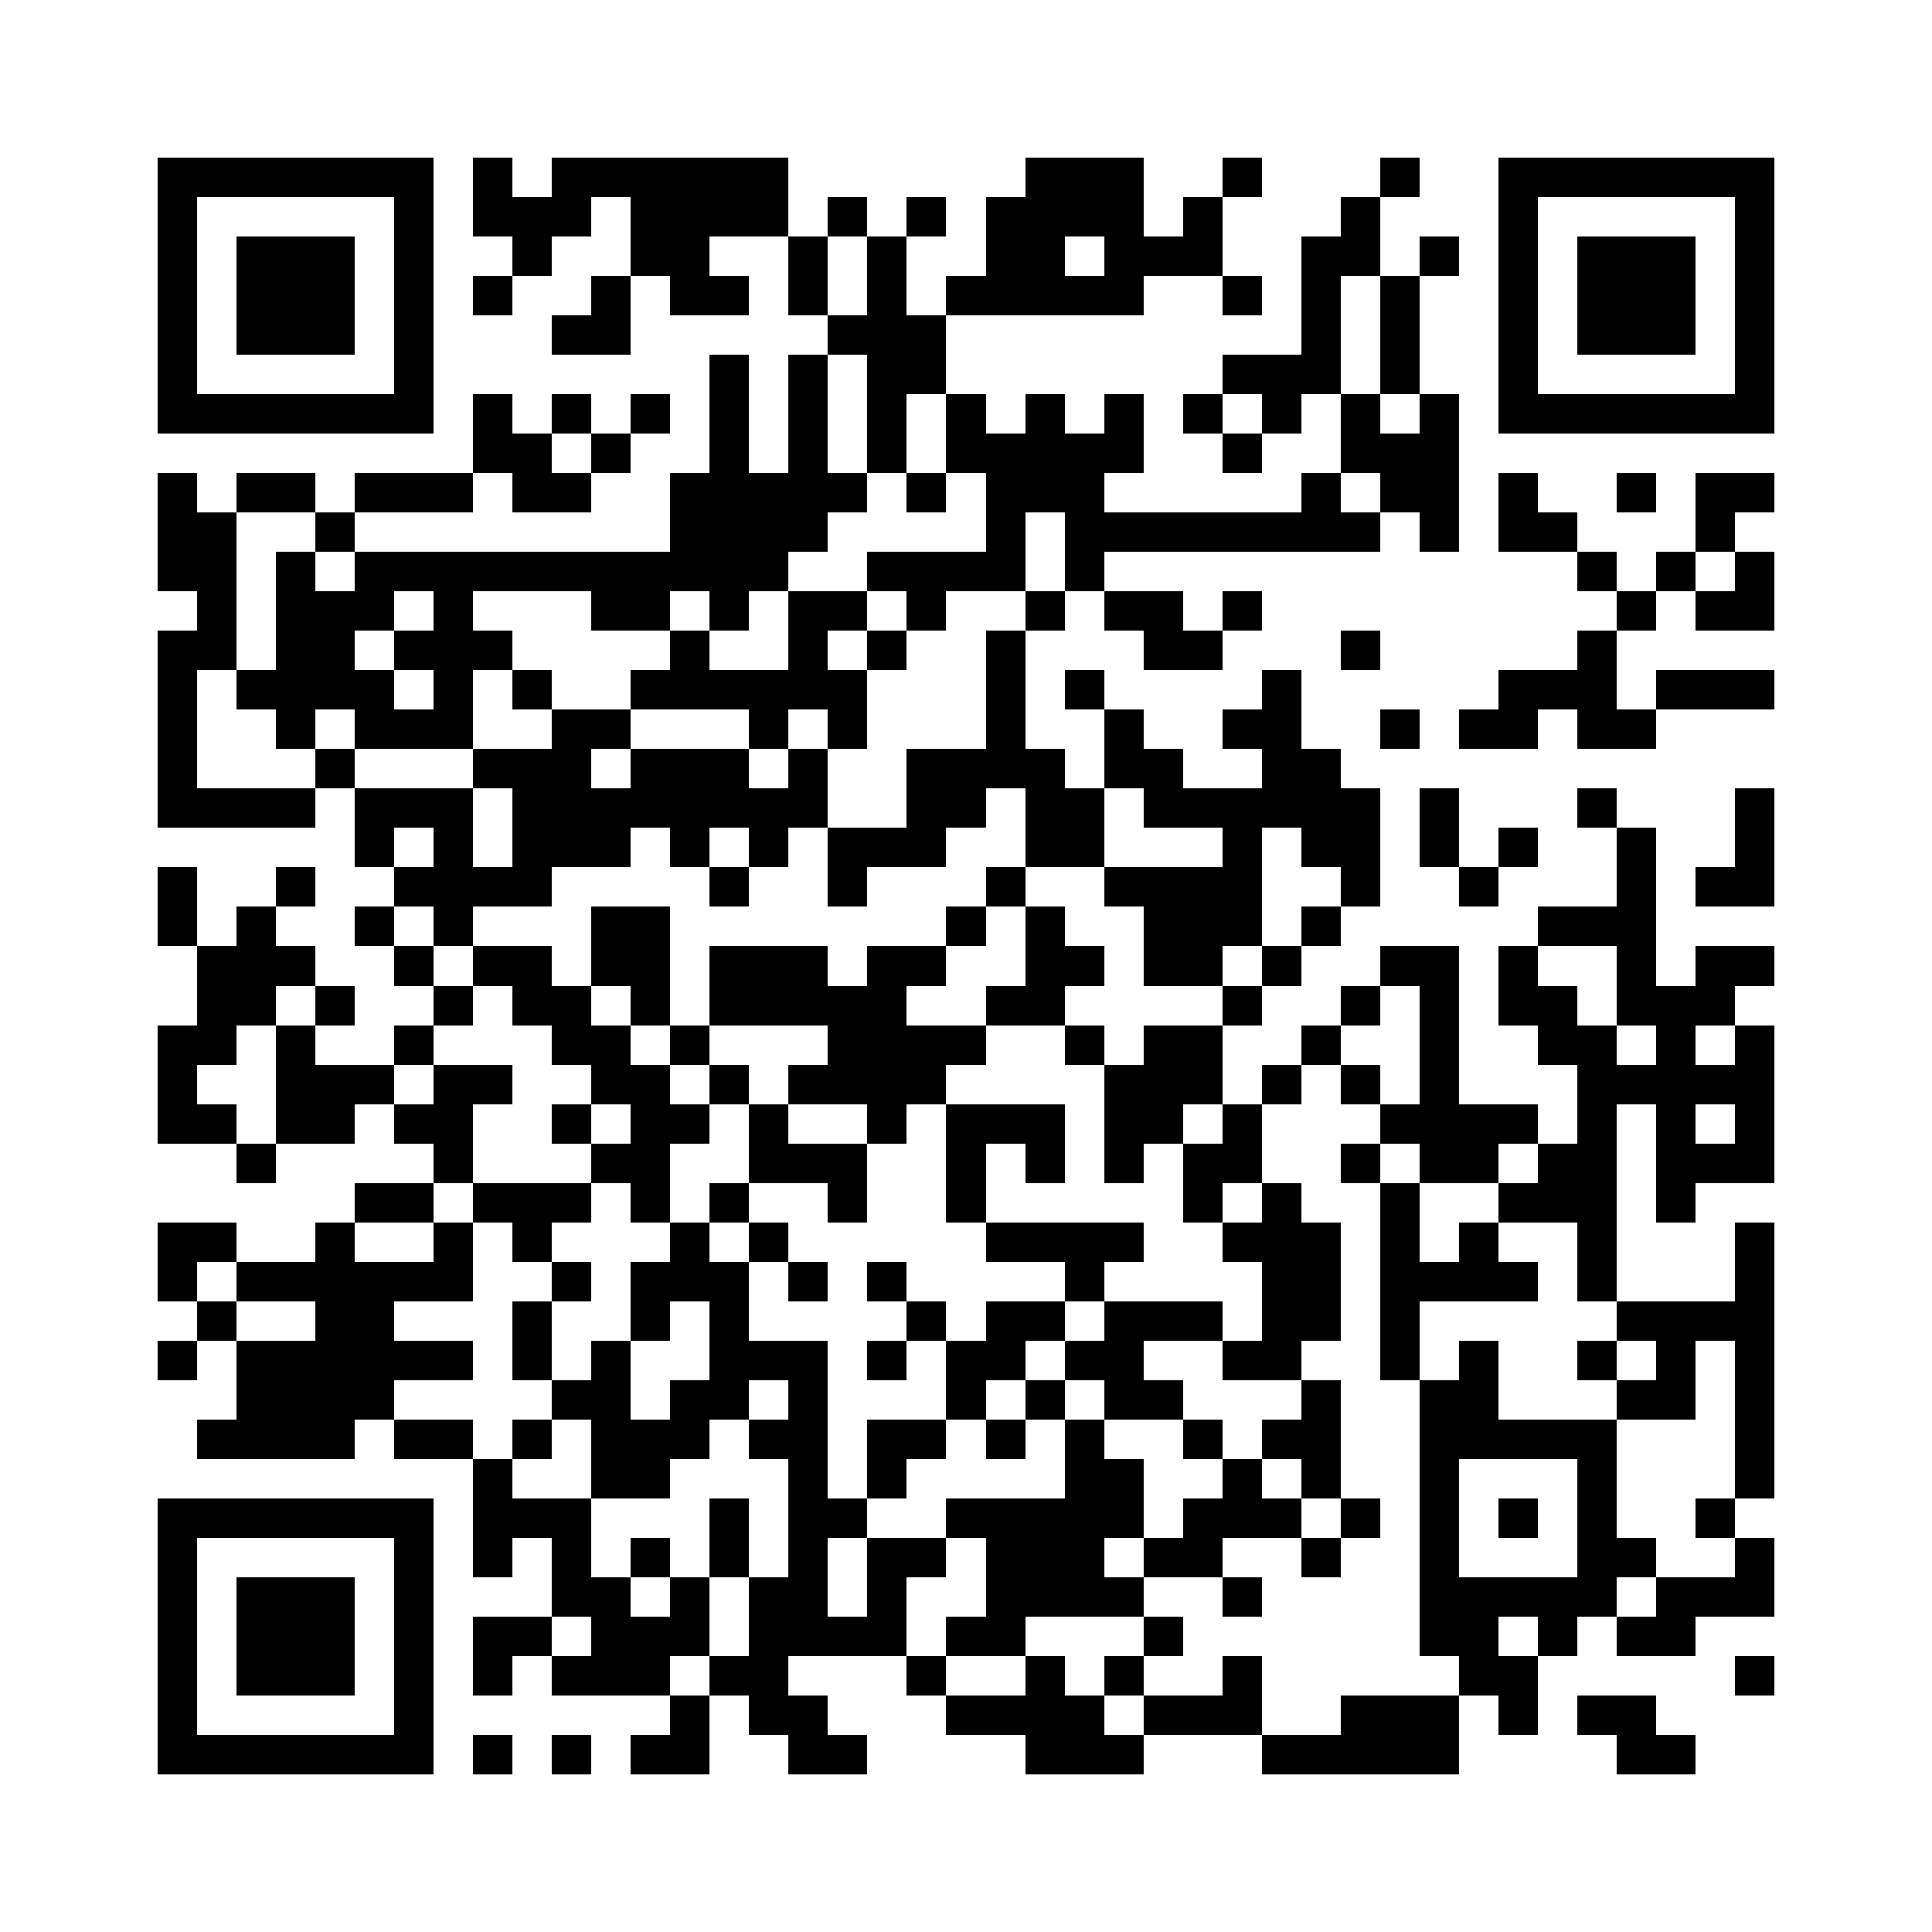
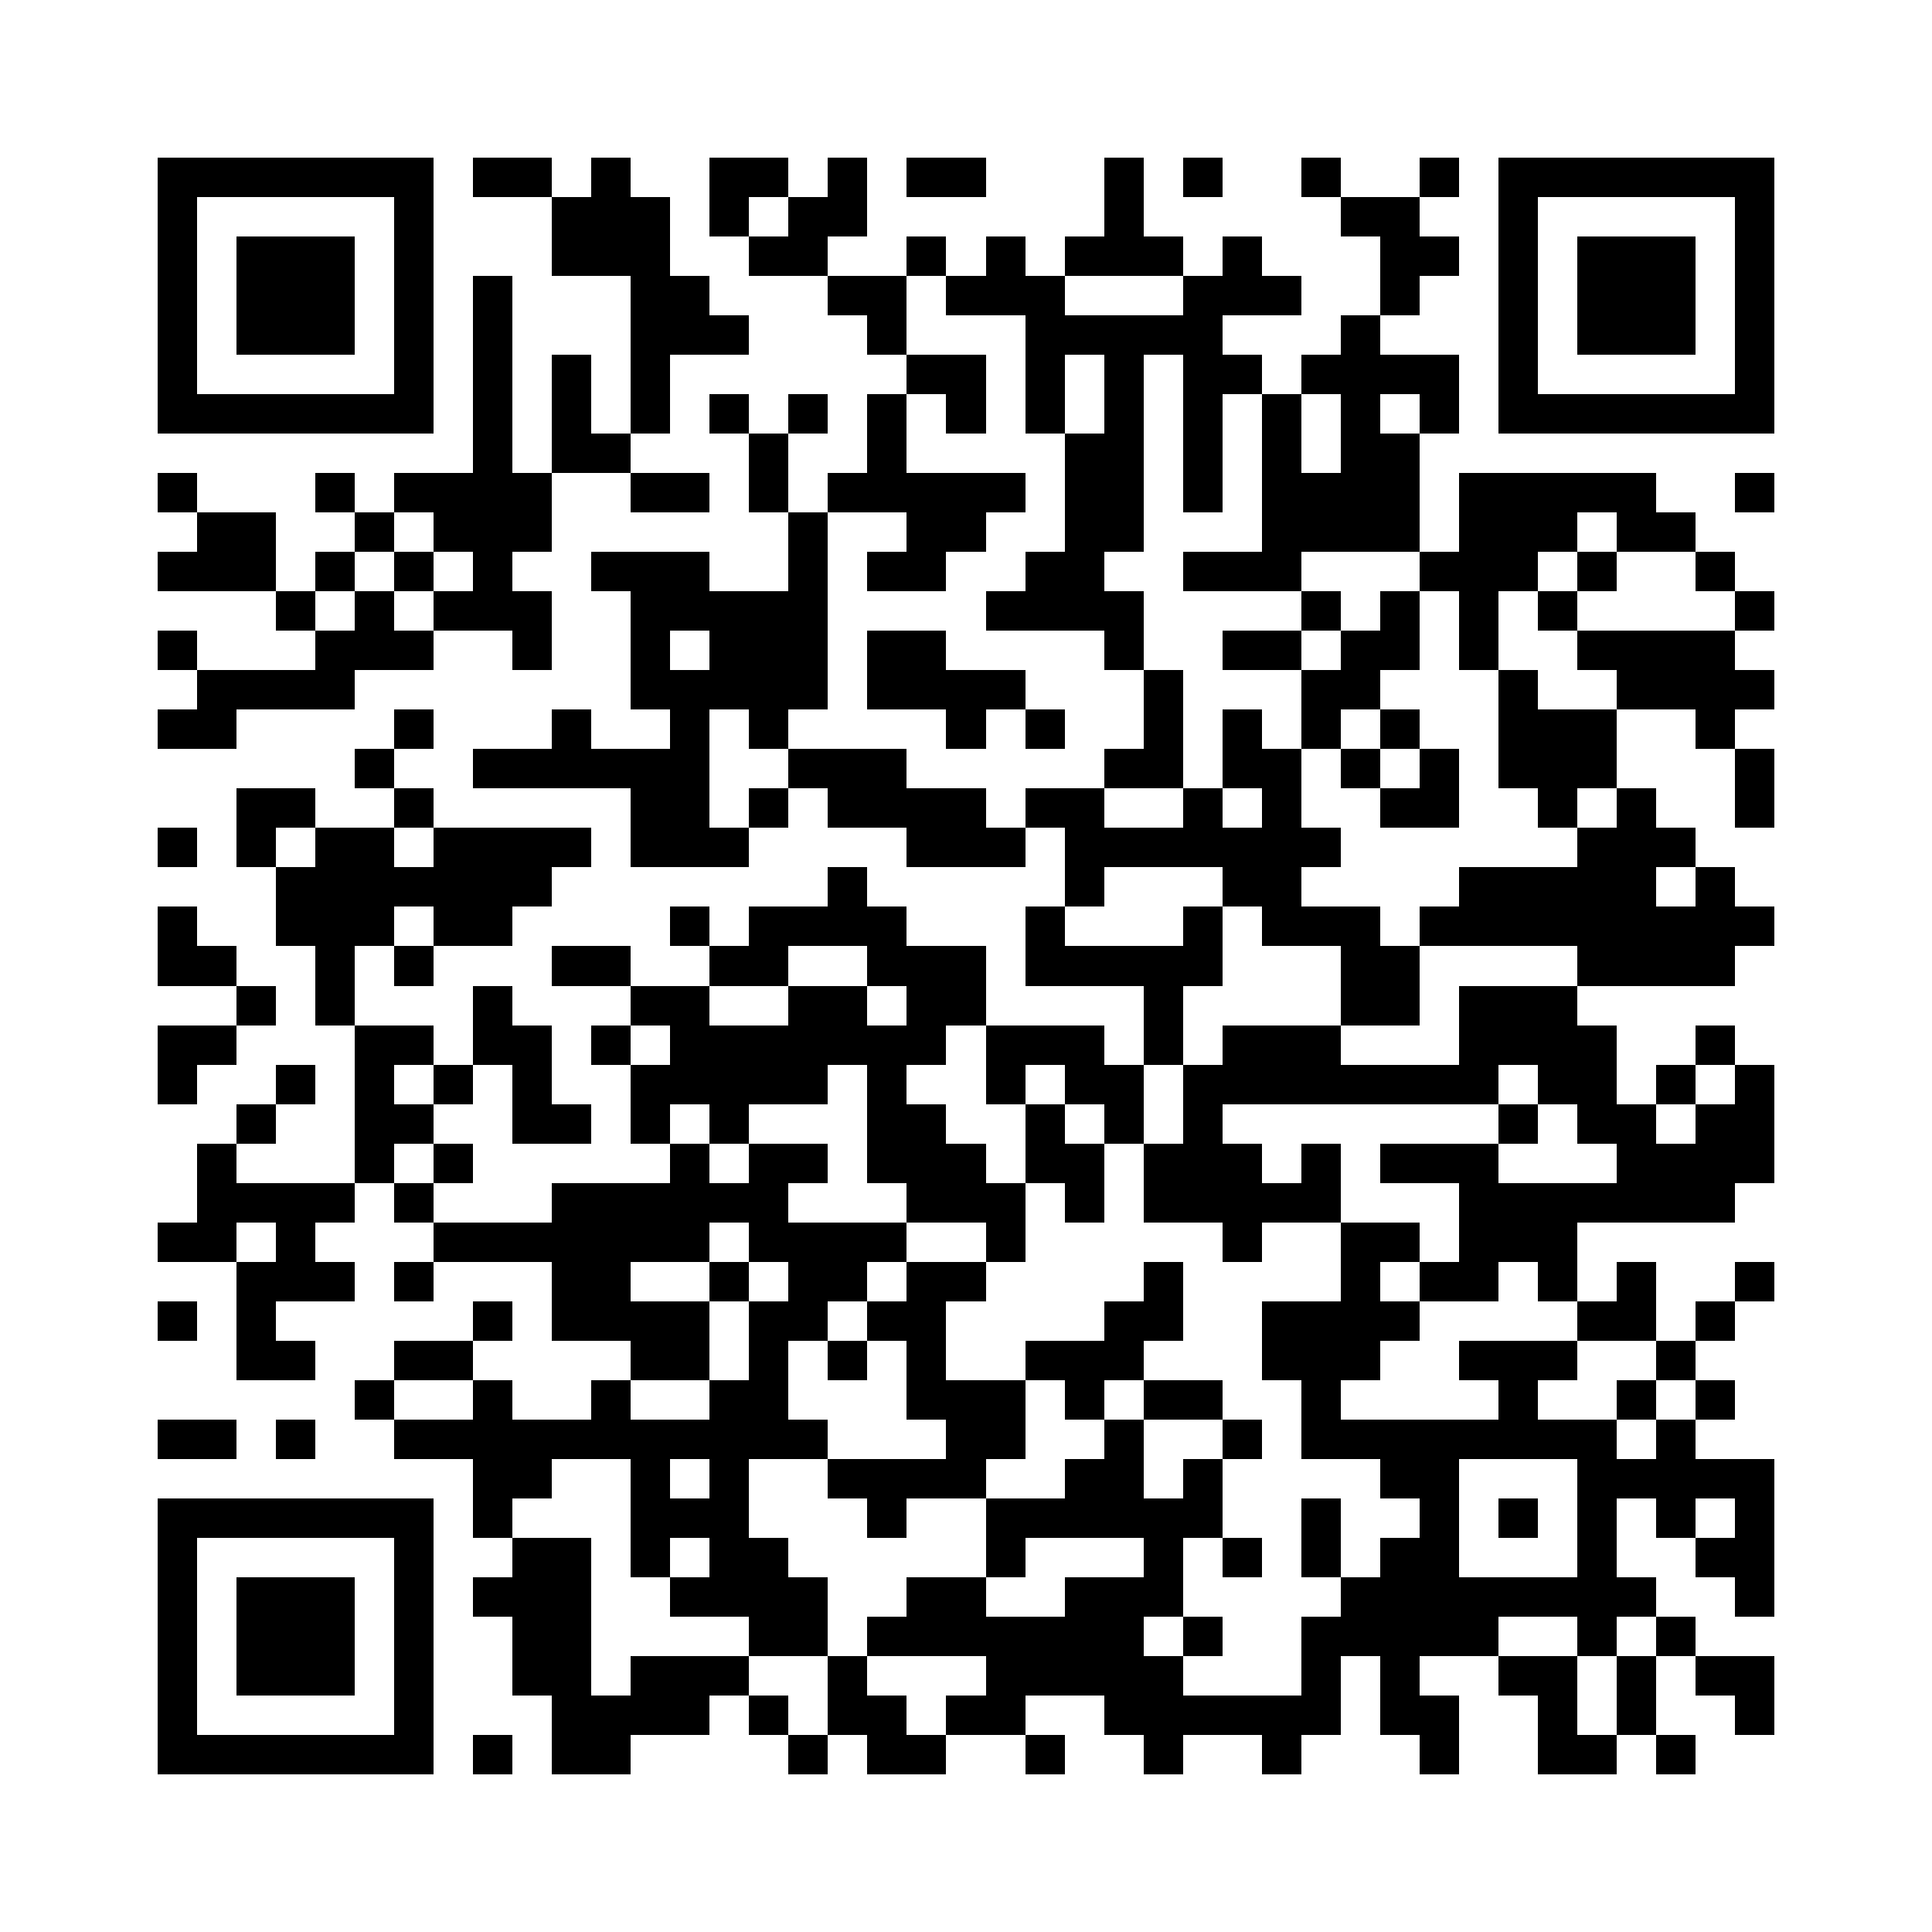
<svg xmlns="http://www.w3.org/2000/svg" viewBox="0 0 49 49" shape-rendering="crispEdges">
  <path fill="#ffffff" d="M0 0h49v49H0z" />
-   <path stroke="#000000" d="M4 4.5h7m1 0h1m1 0h6m6 0h3m2 0h1m3 0h1m2 0h7M4 5.5h1m5 0h1m1 0h3m1 0h4m1 0h1m1 0h1m1 0h4m1 0h1m3 0h1m3 0h1m5 0h1M4 6.5h1m1 0h3m1 0h1m2 0h1m2 0h2m2 0h1m1 0h1m2 0h2m1 0h3m2 0h2m1 0h1m1 0h1m1 0h3m1 0h1M4 7.5h1m1 0h3m1 0h1m1 0h1m2 0h1m1 0h2m1 0h1m1 0h1m1 0h5m2 0h1m1 0h1m1 0h1m2 0h1m1 0h3m1 0h1M4 8.5h1m1 0h3m1 0h1m3 0h2m5 0h3m9 0h1m1 0h1m2 0h1m1 0h3m1 0h1M4 9.5h1m5 0h1m7 0h1m1 0h1m1 0h2m7 0h3m1 0h1m2 0h1m5 0h1M4 10.5h7m1 0h1m1 0h1m1 0h1m1 0h1m1 0h1m1 0h1m1 0h1m1 0h1m1 0h1m1 0h1m1 0h1m1 0h1m1 0h1m1 0h7M12 11.5h2m1 0h1m2 0h1m1 0h1m1 0h1m1 0h5m2 0h1m2 0h3M4 12.5h1m1 0h2m1 0h3m1 0h2m2 0h5m1 0h1m1 0h3m5 0h1m1 0h2m1 0h1m2 0h1m1 0h2M4 13.5h2m2 0h1m8 0h4m4 0h1m1 0h8m1 0h1m1 0h2m3 0h1M4 14.5h2m1 0h1m1 0h11m2 0h4m1 0h1m12 0h1m1 0h1m1 0h1M5 15.5h1m1 0h3m1 0h1m3 0h2m1 0h1m1 0h2m1 0h1m2 0h1m1 0h2m1 0h1m9 0h1m1 0h2M4 16.5h2m1 0h2m1 0h3m4 0h1m2 0h1m1 0h1m2 0h1m3 0h2m3 0h1m5 0h1M4 17.5h1m1 0h4m1 0h1m1 0h1m2 0h6m3 0h1m1 0h1m4 0h1m5 0h3m1 0h3M4 18.5h1m2 0h1m1 0h3m2 0h2m3 0h1m1 0h1m3 0h1m2 0h1m2 0h2m2 0h1m1 0h2m1 0h2M4 19.5h1m3 0h1m3 0h3m1 0h3m1 0h1m2 0h4m1 0h2m2 0h2M4 20.5h4m1 0h3m1 0h8m2 0h2m1 0h2m1 0h6m1 0h1m3 0h1m3 0h1M9 21.5h1m1 0h1m1 0h3m1 0h1m1 0h1m1 0h3m2 0h2m3 0h1m1 0h2m1 0h1m1 0h1m2 0h1m2 0h1M4 22.5h1m2 0h1m2 0h4m4 0h1m2 0h1m3 0h1m2 0h4m2 0h1m2 0h1m3 0h1m1 0h2M4 23.5h1m1 0h1m2 0h1m1 0h1m3 0h2m7 0h1m1 0h1m2 0h3m1 0h1m5 0h3M5 24.5h3m2 0h1m1 0h2m1 0h2m1 0h3m1 0h2m2 0h2m1 0h2m1 0h1m2 0h2m1 0h1m2 0h1m1 0h2M5 25.5h2m1 0h1m2 0h1m1 0h2m1 0h1m1 0h5m2 0h2m4 0h1m2 0h1m1 0h1m1 0h2m1 0h3M4 26.5h2m1 0h1m2 0h1m3 0h2m1 0h1m3 0h4m2 0h1m1 0h2m2 0h1m2 0h1m2 0h2m1 0h1m1 0h1M4 27.5h1m2 0h3m1 0h2m2 0h2m1 0h1m1 0h4m4 0h3m1 0h1m1 0h1m1 0h1m3 0h5M4 28.5h2m1 0h2m1 0h2m2 0h1m1 0h2m1 0h1m2 0h1m1 0h3m1 0h2m1 0h1m3 0h4m1 0h1m1 0h1m1 0h1M6 29.5h1m4 0h1m3 0h2m2 0h3m2 0h1m1 0h1m1 0h1m1 0h2m2 0h1m1 0h2m1 0h2m1 0h3M9 30.5h2m1 0h3m1 0h1m1 0h1m2 0h1m2 0h1m5 0h1m1 0h1m2 0h1m2 0h3m1 0h1M4 31.5h2m2 0h1m2 0h1m1 0h1m3 0h1m1 0h1m5 0h4m2 0h3m1 0h1m1 0h1m2 0h1m3 0h1M4 32.5h1m1 0h6m2 0h1m1 0h3m1 0h1m1 0h1m4 0h1m4 0h2m1 0h4m1 0h1m3 0h1M5 33.5h1m2 0h2m3 0h1m2 0h1m1 0h1m4 0h1m1 0h2m1 0h3m1 0h2m1 0h1m5 0h4M4 34.5h1m1 0h6m1 0h1m1 0h1m2 0h3m1 0h1m1 0h2m1 0h2m2 0h2m2 0h1m1 0h1m2 0h1m1 0h1m1 0h1M6 35.5h4m4 0h2m1 0h2m1 0h1m3 0h1m1 0h1m1 0h2m3 0h1m2 0h2m3 0h2m1 0h1M5 36.5h4m1 0h2m1 0h1m1 0h3m1 0h2m1 0h2m1 0h1m1 0h1m2 0h1m1 0h2m2 0h5m3 0h1M12 37.5h1m2 0h2m3 0h1m1 0h1m4 0h2m2 0h1m1 0h1m2 0h1m3 0h1m3 0h1M4 38.5h7m1 0h3m3 0h1m1 0h2m2 0h5m1 0h3m1 0h1m1 0h1m1 0h1m1 0h1m2 0h1M4 39.5h1m5 0h1m1 0h1m1 0h1m1 0h1m1 0h1m1 0h1m1 0h2m1 0h3m1 0h2m2 0h1m2 0h1m3 0h2m2 0h1M4 40.5h1m1 0h3m1 0h1m3 0h2m1 0h1m1 0h2m1 0h1m2 0h4m2 0h1m4 0h5m1 0h3M4 41.5h1m1 0h3m1 0h1m1 0h2m1 0h3m1 0h4m1 0h2m3 0h1m6 0h2m1 0h1m1 0h2M4 42.5h1m1 0h3m1 0h1m1 0h1m1 0h3m1 0h2m3 0h1m2 0h1m1 0h1m2 0h1m5 0h2m5 0h1M4 43.5h1m5 0h1m6 0h1m1 0h2m3 0h4m1 0h3m2 0h3m1 0h1m1 0h2M4 44.5h7m1 0h1m1 0h1m1 0h2m2 0h2m4 0h3m3 0h5m4 0h2" />
+   <path stroke="#000000" d="M4 4.5h7m1 0h2m1 0h1m2 0h2m1 0h1m1 0h2m3 0h1m1 0h1m2 0h1m2 0h1m1 0h7M4 5.5h1m5 0h1m3 0h3m1 0h1m1 0h2m6 0h1m5 0h2m2 0h1m5 0h1M4 6.5h1m1 0h3m1 0h1m3 0h3m2 0h2m2 0h1m1 0h1m1 0h3m1 0h1m3 0h2m1 0h1m1 0h3m1 0h1M4 7.5h1m1 0h3m1 0h1m1 0h1m3 0h2m3 0h2m1 0h3m3 0h3m2 0h1m2 0h1m1 0h3m1 0h1M4 8.5h1m1 0h3m1 0h1m1 0h1m3 0h3m3 0h1m3 0h5m3 0h1m3 0h1m1 0h3m1 0h1M4 9.5h1m5 0h1m1 0h1m1 0h1m1 0h1m6 0h2m1 0h1m1 0h1m1 0h2m1 0h4m1 0h1m5 0h1M4 10.5h7m1 0h1m1 0h1m1 0h1m1 0h1m1 0h1m1 0h1m1 0h1m1 0h1m1 0h1m1 0h1m1 0h1m1 0h1m1 0h1m1 0h7M12 11.5h1m1 0h2m3 0h1m2 0h1m4 0h2m1 0h1m1 0h1m1 0h2M4 12.5h1m3 0h1m1 0h4m2 0h2m1 0h1m1 0h5m1 0h2m1 0h1m1 0h4m1 0h5m2 0h1M5 13.5h2m2 0h1m1 0h3m6 0h1m2 0h2m2 0h2m3 0h4m1 0h3m1 0h2M4 14.5h3m1 0h1m1 0h1m1 0h1m2 0h3m2 0h1m1 0h2m2 0h2m2 0h3m3 0h3m1 0h1m2 0h1M7 15.5h1m1 0h1m1 0h3m2 0h5m4 0h4m4 0h1m1 0h1m1 0h1m1 0h1m4 0h1M4 16.5h1m3 0h3m2 0h1m2 0h1m1 0h3m1 0h2m4 0h1m2 0h2m1 0h2m1 0h1m2 0h4M5 17.5h4m7 0h5m1 0h4m3 0h1m3 0h2m3 0h1m2 0h4M4 18.5h2m4 0h1m3 0h1m2 0h1m1 0h1m4 0h1m1 0h1m2 0h1m1 0h1m1 0h1m1 0h1m2 0h3m2 0h1M9 19.5h1m2 0h6m2 0h3m5 0h2m1 0h2m1 0h1m1 0h1m1 0h3m3 0h1M6 20.5h2m2 0h1m5 0h2m1 0h1m1 0h4m1 0h2m2 0h1m1 0h1m2 0h2m2 0h1m1 0h1m2 0h1M4 21.5h1m1 0h1m1 0h2m1 0h4m1 0h3m4 0h3m1 0h7m6 0h3M7 22.5h7m7 0h1m5 0h1m3 0h2m4 0h5m1 0h1M4 23.5h1m2 0h3m1 0h2m4 0h1m1 0h4m3 0h1m3 0h1m1 0h3m1 0h9M4 24.5h2m2 0h1m1 0h1m3 0h2m2 0h2m2 0h3m1 0h5m3 0h2m4 0h4M6 25.5h1m1 0h1m3 0h1m3 0h2m2 0h2m1 0h2m4 0h1m4 0h2m1 0h3M4 26.5h2m3 0h2m1 0h2m1 0h1m1 0h7m1 0h3m1 0h1m1 0h3m3 0h4m2 0h1M4 27.5h1m2 0h1m1 0h1m1 0h1m1 0h1m2 0h5m1 0h1m2 0h1m1 0h2m1 0h8m1 0h2m1 0h1m1 0h1M6 28.5h1m2 0h2m2 0h2m1 0h1m1 0h1m3 0h2m2 0h1m1 0h1m1 0h1m7 0h1m1 0h2m1 0h2M5 29.5h1m3 0h1m1 0h1m5 0h1m1 0h2m1 0h3m1 0h2m1 0h3m1 0h1m1 0h3m3 0h4M5 30.5h4m1 0h1m3 0h6m3 0h3m1 0h1m1 0h5m3 0h7M4 31.5h2m1 0h1m3 0h7m1 0h4m2 0h1m5 0h1m2 0h2m1 0h3M6 32.5h3m1 0h1m3 0h2m2 0h1m1 0h2m1 0h2m4 0h1m4 0h1m1 0h2m1 0h1m1 0h1m2 0h1M4 33.5h1m1 0h1m5 0h1m1 0h4m1 0h2m1 0h2m4 0h2m2 0h4m4 0h2m1 0h1M6 34.5h2m2 0h2m4 0h2m1 0h1m1 0h1m1 0h1m2 0h3m3 0h3m2 0h3m2 0h1M9 35.5h1m2 0h1m2 0h1m2 0h2m3 0h3m1 0h1m1 0h2m2 0h1m4 0h1m2 0h1m1 0h1M4 36.5h2m1 0h1m2 0h11m3 0h2m2 0h1m2 0h1m1 0h8m1 0h1M12 37.5h2m2 0h1m1 0h1m2 0h4m2 0h2m1 0h1m4 0h2m3 0h5M4 38.5h7m1 0h1m3 0h3m3 0h1m2 0h6m2 0h1m2 0h1m1 0h1m1 0h1m1 0h1m1 0h1M4 39.5h1m5 0h1m2 0h2m1 0h1m1 0h2m5 0h1m3 0h1m1 0h1m1 0h1m1 0h2m3 0h1m2 0h2M4 40.5h1m1 0h3m1 0h1m1 0h3m2 0h4m2 0h2m2 0h3m4 0h8m2 0h1M4 41.5h1m1 0h3m1 0h1m2 0h2m4 0h2m1 0h7m1 0h1m2 0h5m2 0h1m1 0h1M4 42.5h1m1 0h3m1 0h1m2 0h2m1 0h3m2 0h1m3 0h5m3 0h1m1 0h1m2 0h2m1 0h1m1 0h2M4 43.5h1m5 0h1m3 0h4m1 0h1m1 0h2m1 0h2m2 0h6m1 0h2m2 0h1m1 0h1m2 0h1M4 44.5h7m1 0h1m1 0h2m4 0h1m1 0h2m2 0h1m2 0h1m2 0h1m3 0h1m2 0h2m1 0h1" />
</svg>
